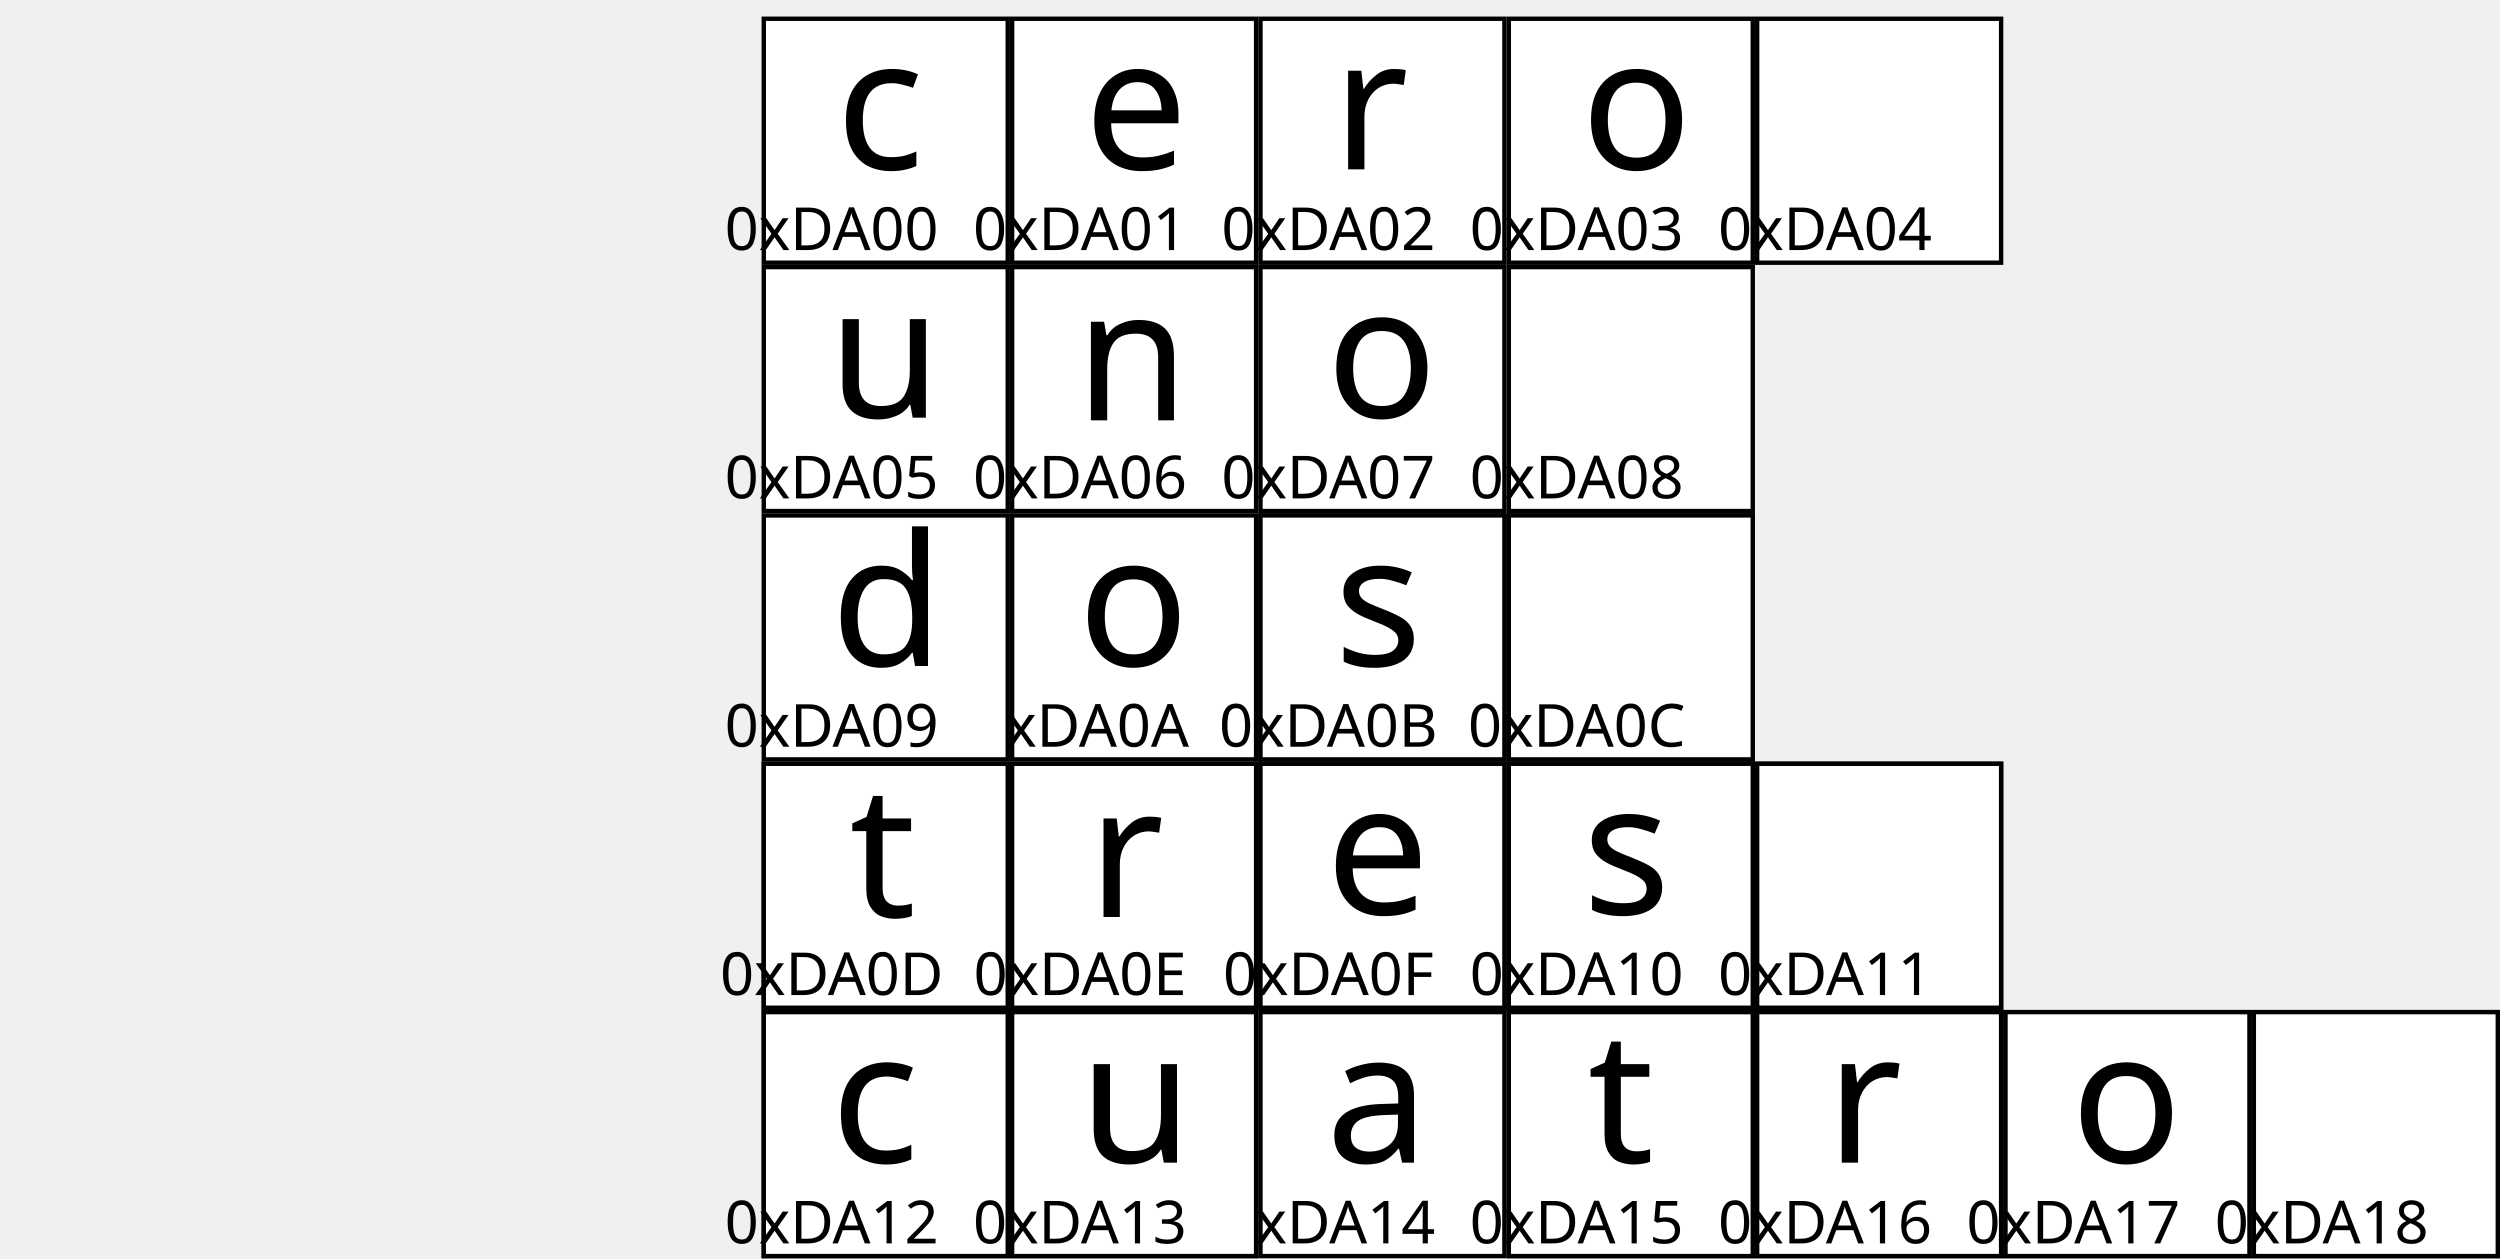
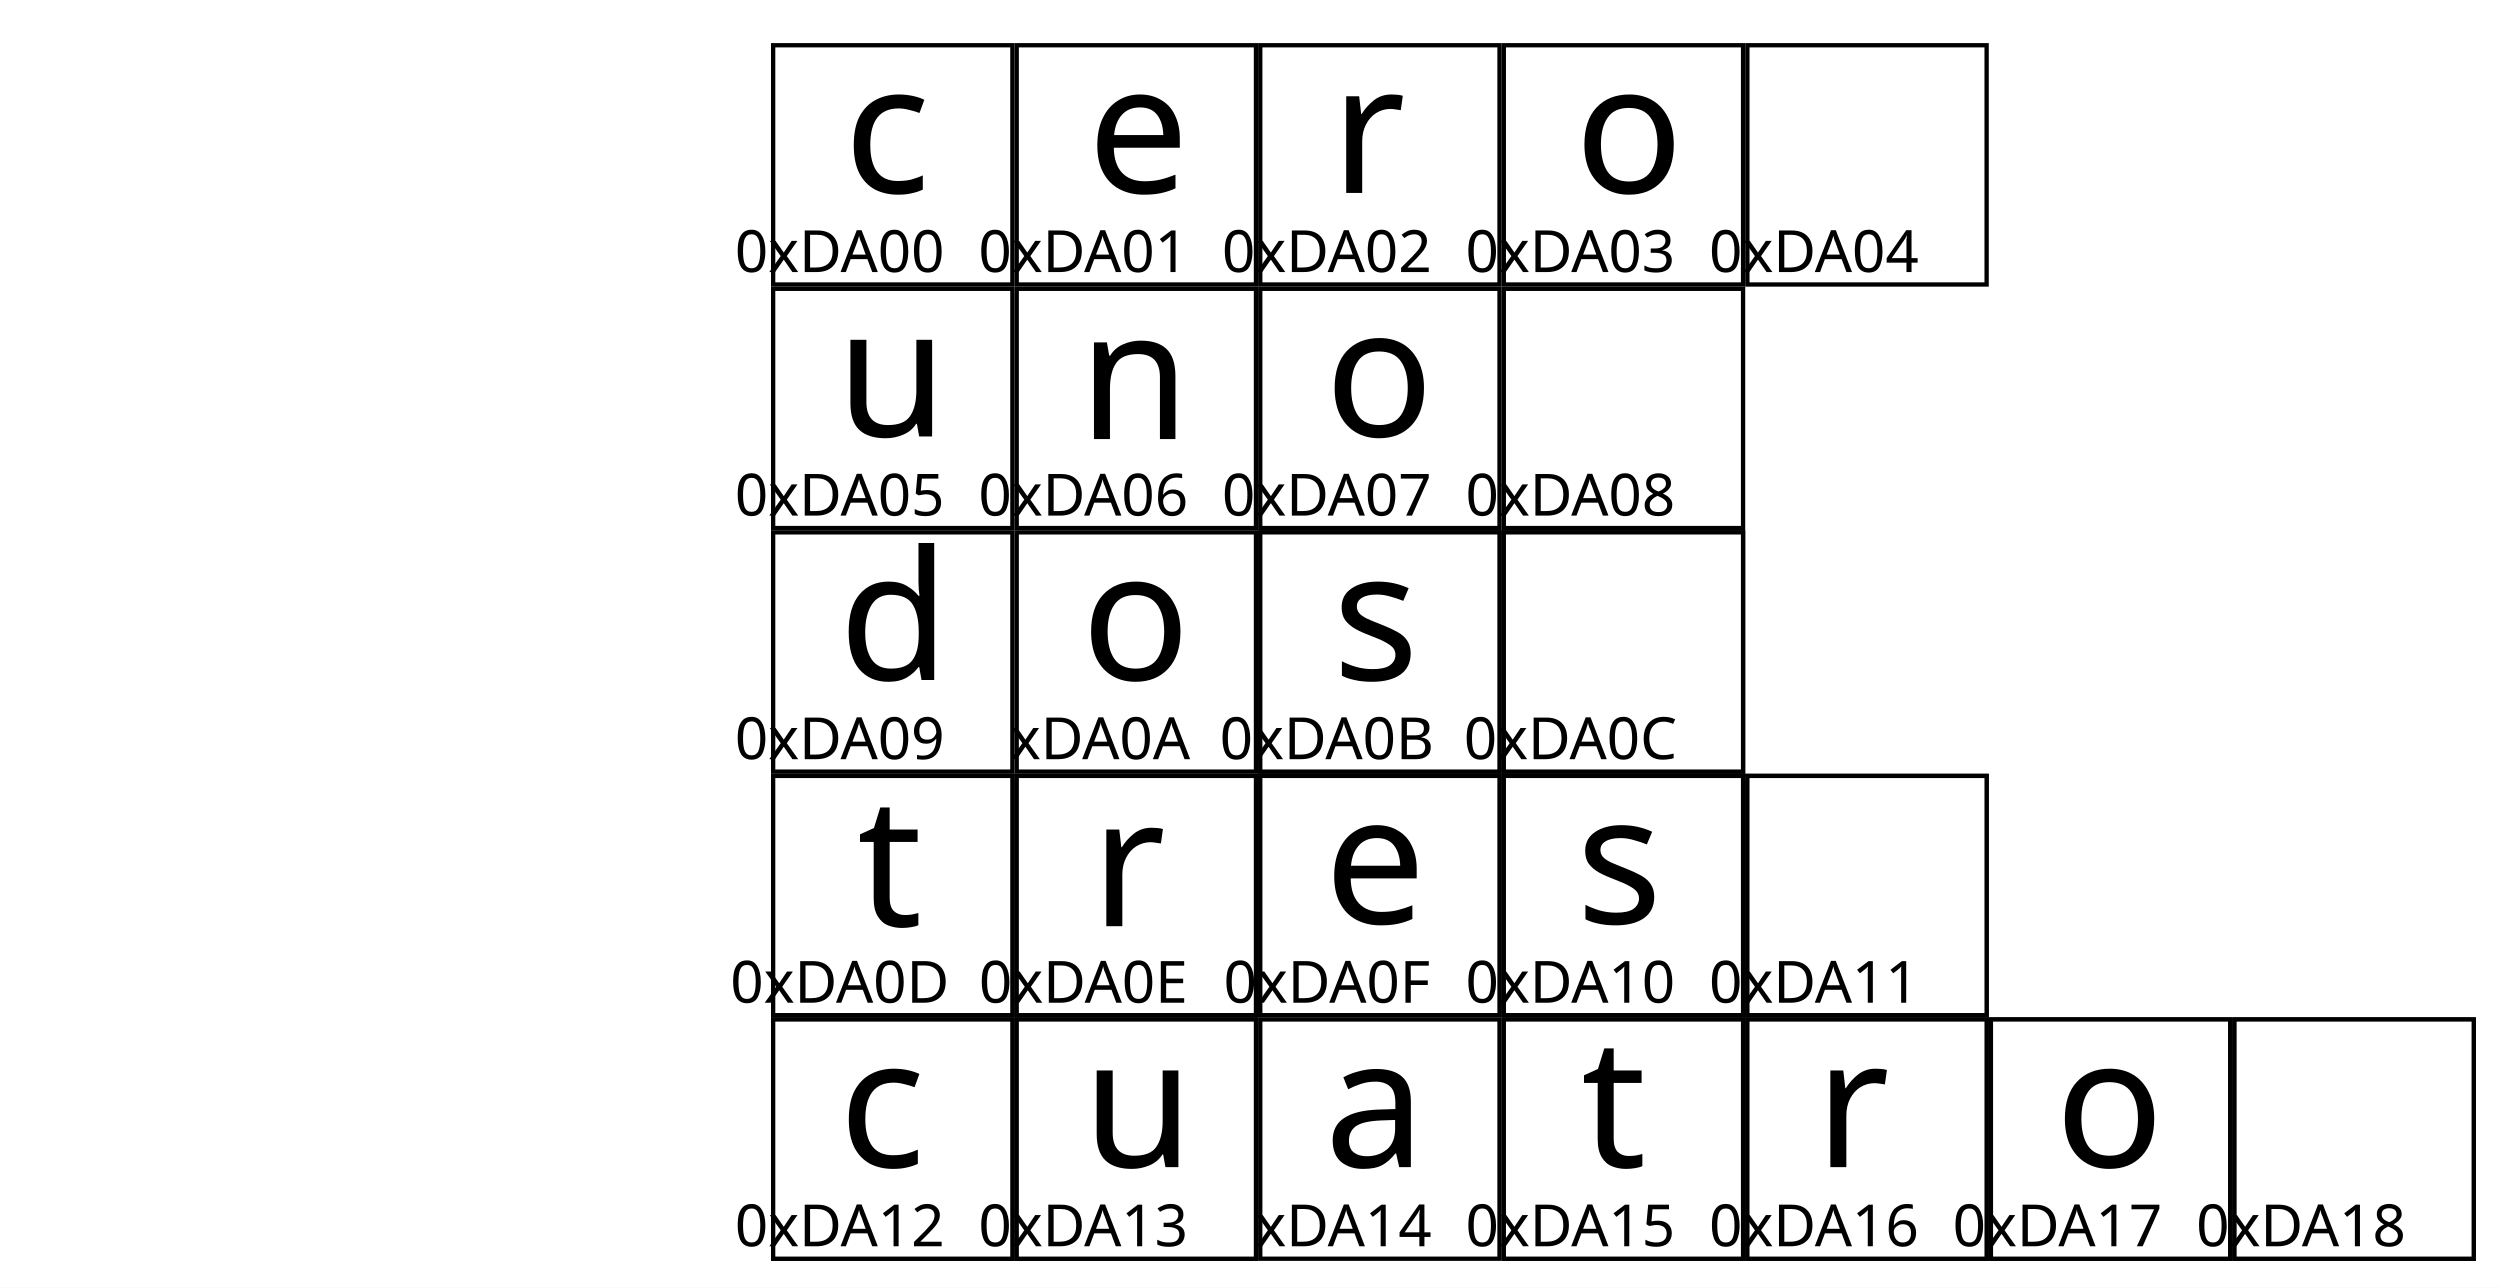
- <svg xmlns="http://www.w3.org/2000/svg" id="svg50" version="1.1" viewBox="0 0 151 76" height="76mm" width="151mm">
+ <svg xmlns="http://www.w3.org/2000/svg" id="svg50" version="1.1" viewBox="0 0 153.969 79.309" height="79.309mm" width="153.969mm">
  <defs id="defs44" />
-   <g transform="translate(-27.07795,-49.03457)" id="layer1">
+   <g transform="translate(-25.59362,-47.38031)" id="layer1">
+     <rect style="fill:#ffffff;stroke:none;stroke-width:0.1;stroke-linecap:square;paint-order:markers stroke fill" id="rect1" width="153.969" height="79.309" x="25.594" y="47.38" ry="0" />
    <g transform="translate(61,16)" id="g218">
      <rect y="64.167" x="27.21" height="14.735" width="14.735" id="rect919" style="fill:#ffffff;stroke:#000000;stroke-width:0.265;stroke-miterlimit:4;stroke-dasharray:none" />
      <rect style="fill:#ffffff;stroke:#000000;stroke-width:0.265;stroke-miterlimit:4;stroke-dasharray:none" id="rect921" width="14.735" height="14.735" x="42.21" y="64.167" />
      <rect y="64.167" x="57.21" height="14.735" width="14.735" id="rect923" style="fill:#ffffff;stroke:#000000;stroke-width:0.265;stroke-miterlimit:4;stroke-dasharray:none" />
      <text xml:space="preserve" style="font-style:normal;font-variant:normal;font-weight:normal;font-stretch:normal;font-size:3.592px;line-height:0%;font-family:sans-serif;-inkscape-font-specification:'sans-serif, Normal';font-variant-ligatures:normal;font-variant-caps:normal;font-variant-numeric:normal;font-variant-east-asian:normal;text-align:center;letter-spacing:0px;word-spacing:0px;writing-mode:lr-tb;text-anchor:middle;fill:#000000;fill-opacity:1;stroke:none;stroke-width:0.161px;stroke-linecap:butt;stroke-linejoin:miter;stroke-opacity:1" x="34.579" y="78.137" id="text1827">
        <tspan id="tspan1825" x="34.579" y="78.137" style="font-style:normal;font-variant:normal;font-weight:normal;font-stretch:normal;font-size:3.592px;line-height:1.25;font-family:sans-serif;-inkscape-font-specification:'sans-serif, Normal';font-variant-ligatures:normal;font-variant-caps:normal;font-variant-numeric:normal;font-variant-east-asian:normal;text-align:center;writing-mode:lr-tb;text-anchor:middle;stroke-width:0.161px">0xDA0A</tspan>
      </text>
      <rect style="fill:#ffffff;stroke:#000000;stroke-width:0.265;stroke-miterlimit:4;stroke-dasharray:none" id="rect1853" width="14.735" height="14.735" x="42.21" y="64.167" />
      <text id="text1873" y="78.137" x="49.579" style="font-style:normal;font-variant:normal;font-weight:normal;font-stretch:normal;font-size:3.592px;line-height:0%;font-family:sans-serif;-inkscape-font-specification:'sans-serif, Normal';font-variant-ligatures:normal;font-variant-caps:normal;font-variant-numeric:normal;font-variant-east-asian:normal;text-align:center;letter-spacing:0px;word-spacing:0px;writing-mode:lr-tb;text-anchor:middle;fill:#000000;fill-opacity:1;stroke:none;stroke-width:0.161px;stroke-linecap:butt;stroke-linejoin:miter;stroke-opacity:1" xml:space="preserve">
        <tspan style="font-style:normal;font-variant:normal;font-weight:normal;font-stretch:normal;font-size:3.592px;line-height:1.25;font-family:sans-serif;-inkscape-font-specification:'sans-serif, Normal';font-variant-ligatures:normal;font-variant-caps:normal;font-variant-numeric:normal;font-variant-east-asian:normal;text-align:center;writing-mode:lr-tb;text-anchor:middle;stroke-width:0.161px" y="78.137" x="49.579" id="tspan1871">0xDA0B</tspan>
      </text>
      <text id="text1877" y="73.262" x="31.182" style="font-style:normal;font-variant:normal;font-weight:normal;font-stretch:normal;font-size:11.093px;line-height:1.25;font-family:sans-serif;-inkscape-font-specification:'sans-serif, Normal';font-variant-ligatures:normal;font-variant-caps:normal;font-variant-numeric:normal;font-feature-settings:normal;text-align:start;letter-spacing:0px;word-spacing:0px;writing-mode:lr-tb;text-anchor:start;fill:#000000;fill-opacity:1;stroke:none;stroke-width:0.265" xml:space="preserve">
        <tspan style="stroke-width:0.265" y="73.262" x="31.182" id="tspan1875">o</tspan>
      </text>
      <rect y="64.167" x="57.21" height="14.735" width="14.735" id="rect1899" style="fill:#ffffff;stroke:#000000;stroke-width:0.265;stroke-miterlimit:4;stroke-dasharray:none" />
      <text xml:space="preserve" style="font-style:normal;font-variant:normal;font-weight:normal;font-stretch:normal;font-size:3.592px;line-height:0%;font-family:sans-serif;-inkscape-font-specification:'sans-serif, Normal';font-variant-ligatures:normal;font-variant-caps:normal;font-variant-numeric:normal;font-variant-east-asian:normal;text-align:center;letter-spacing:0px;word-spacing:0px;writing-mode:lr-tb;text-anchor:middle;fill:#000000;fill-opacity:1;stroke:none;stroke-width:0.161px;stroke-linecap:butt;stroke-linejoin:miter;stroke-opacity:1" x="64.579" y="78.137" id="text1919">
        <tspan id="tspan1917" x="64.579" y="78.137" style="font-style:normal;font-variant:normal;font-weight:normal;font-stretch:normal;font-size:3.592px;line-height:1.25;font-family:sans-serif;-inkscape-font-specification:'sans-serif, Normal';font-variant-ligatures:normal;font-variant-caps:normal;font-variant-numeric:normal;font-variant-east-asian:normal;text-align:center;writing-mode:lr-tb;text-anchor:middle;stroke-width:0.161px">0xDA0C</tspan>
      </text>
      <text xml:space="preserve" style="font-style:normal;font-variant:normal;font-weight:normal;font-stretch:normal;font-size:11.093px;line-height:1.25;font-family:sans-serif;-inkscape-font-specification:'sans-serif, Normal';font-variant-ligatures:normal;font-variant-caps:normal;font-variant-numeric:normal;font-feature-settings:normal;text-align:start;letter-spacing:0px;word-spacing:0px;writing-mode:lr-tb;text-anchor:start;fill:#000000;fill-opacity:1;stroke:none;stroke-width:0.265" x="46.659" y="73.262" id="text1923">
        <tspan id="tspan1921" x="46.659" y="73.262" style="stroke-width:0.265">s</tspan>
      </text>
    </g>
    <text id="text1999" y="58.262" x="91.566" style="font-style:normal;font-variant:normal;font-weight:normal;font-stretch:normal;font-size:11.093px;line-height:1.25;font-family:sans-serif;-inkscape-font-specification:'sans-serif, Normal';font-variant-ligatures:normal;font-variant-caps:normal;font-variant-numeric:normal;font-feature-settings:normal;text-align:start;letter-spacing:0px;word-spacing:0px;writing-mode:lr-tb;text-anchor:start;fill:#000000;fill-opacity:1;stroke:none;stroke-width:0.265" xml:space="preserve">
      <tspan style="stroke-width:0.265" y="58.262" x="91.566" id="tspan1997" />
    </text>
    <g transform="translate(46,1)" id="g438">
      <rect style="fill:#ffffff;stroke:#000000;stroke-width:0.265;stroke-miterlimit:4;stroke-dasharray:none" id="rect70" width="14.735" height="14.735" x="27.21" y="49.167" />
      <rect y="49.167" x="42.21" height="14.735" width="14.735" id="rect901" style="fill:#ffffff;stroke:#000000;stroke-width:0.265;stroke-miterlimit:4;stroke-dasharray:none" />
      <rect style="fill:#ffffff;stroke:#000000;stroke-width:0.265;stroke-miterlimit:4;stroke-dasharray:none" id="rect903" width="14.735" height="14.735" x="57.21" y="49.167" />
      <rect y="49.167" x="72.21" height="14.735" width="14.735" id="rect905" style="fill:#ffffff;stroke:#000000;stroke-width:0.265;stroke-miterlimit:4;stroke-dasharray:none" />
      <rect style="fill:#ffffff;stroke:#000000;stroke-width:0.265;stroke-miterlimit:4;stroke-dasharray:none" id="rect907" width="14.735" height="14.735" x="87.21" y="49.167" />
      <text xml:space="preserve" style="font-style:normal;font-variant:normal;font-weight:normal;font-stretch:normal;font-size:11.093px;line-height:1.25;font-family:sans-serif;-inkscape-font-specification:'sans-serif, Normal';font-variant-ligatures:normal;font-variant-caps:normal;font-variant-numeric:normal;font-feature-settings:normal;text-align:start;letter-spacing:0px;word-spacing:0px;writing-mode:lr-tb;text-anchor:start;fill:#000000;fill-opacity:1;stroke:none;stroke-width:0.265" x="31.566" y="58.262" id="text1001">
        <tspan id="tspan999" x="31.566" y="58.262" style="stroke-width:0.265">c</tspan>
      </text>
      <text id="text4172" y="63.137" x="34.579" style="font-style:normal;font-variant:normal;font-weight:normal;font-stretch:normal;font-size:3.592px;line-height:0%;font-family:sans-serif;-inkscape-font-specification:'sans-serif, Normal';font-variant-ligatures:normal;font-variant-caps:normal;font-variant-numeric:normal;font-variant-east-asian:normal;text-align:center;letter-spacing:0px;word-spacing:0px;writing-mode:lr-tb;text-anchor:middle;fill:#000000;fill-opacity:1;stroke:none;stroke-width:0.161px;stroke-linecap:butt;stroke-linejoin:miter;stroke-opacity:1" xml:space="preserve">
        <tspan style="font-style:normal;font-variant:normal;font-weight:normal;font-stretch:normal;font-size:3.592px;line-height:1.25;font-family:sans-serif;-inkscape-font-specification:'sans-serif, Normal';font-variant-ligatures:normal;font-variant-caps:normal;font-variant-numeric:normal;font-variant-east-asian:normal;text-align:center;writing-mode:lr-tb;text-anchor:middle;stroke-width:0.161px" y="63.137" x="34.579" id="tspan4174">0xDA00</tspan>
      </text>
      <text id="text1861" y="58.262" x="46.566" style="font-style:normal;font-variant:normal;font-weight:normal;font-stretch:normal;font-size:11.093px;line-height:1.25;font-family:sans-serif;-inkscape-font-specification:'sans-serif, Normal';font-variant-ligatures:normal;font-variant-caps:normal;font-variant-numeric:normal;font-feature-settings:normal;text-align:start;letter-spacing:0px;word-spacing:0px;writing-mode:lr-tb;text-anchor:start;fill:#000000;fill-opacity:1;stroke:none;stroke-width:0.265" xml:space="preserve">
        <tspan style="stroke-width:0.265" y="58.262" x="46.566" id="tspan1859">e</tspan>
      </text>
      <text xml:space="preserve" style="font-style:normal;font-variant:normal;font-weight:normal;font-stretch:normal;font-size:3.592px;line-height:0%;font-family:sans-serif;-inkscape-font-specification:'sans-serif, Normal';font-variant-ligatures:normal;font-variant-caps:normal;font-variant-numeric:normal;font-variant-east-asian:normal;text-align:center;letter-spacing:0px;word-spacing:0px;writing-mode:lr-tb;text-anchor:middle;fill:#000000;fill-opacity:1;stroke:none;stroke-width:0.161px;stroke-linecap:butt;stroke-linejoin:miter;stroke-opacity:1" x="49.579" y="63.137" id="text1865">
        <tspan id="tspan1863" x="49.579" y="63.137" style="font-style:normal;font-variant:normal;font-weight:normal;font-stretch:normal;font-size:3.592px;line-height:1.25;font-family:sans-serif;-inkscape-font-specification:'sans-serif, Normal';font-variant-ligatures:normal;font-variant-caps:normal;font-variant-numeric:normal;font-variant-east-asian:normal;text-align:center;writing-mode:lr-tb;text-anchor:middle;stroke-width:0.161px">0xDA01</tspan>
      </text>
      <text xml:space="preserve" style="font-style:normal;font-variant:normal;font-weight:normal;font-stretch:normal;font-size:11.093px;line-height:1.25;font-family:sans-serif;-inkscape-font-specification:'sans-serif, Normal';font-variant-ligatures:normal;font-variant-caps:normal;font-variant-numeric:normal;font-feature-settings:normal;text-align:start;letter-spacing:0px;word-spacing:0px;writing-mode:lr-tb;text-anchor:start;fill:#000000;fill-opacity:1;stroke:none;stroke-width:0.265" x="61.566" y="58.262" id="text1907">
        <tspan id="tspan1905" x="61.566" y="58.262" style="stroke-width:0.265">r</tspan>
      </text>
      <text id="text1911" y="63.137" x="64.579" style="font-style:normal;font-variant:normal;font-weight:normal;font-stretch:normal;font-size:3.592px;line-height:0%;font-family:sans-serif;-inkscape-font-specification:'sans-serif, Normal';font-variant-ligatures:normal;font-variant-caps:normal;font-variant-numeric:normal;font-variant-east-asian:normal;text-align:center;letter-spacing:0px;word-spacing:0px;writing-mode:lr-tb;text-anchor:middle;fill:#000000;fill-opacity:1;stroke:none;stroke-width:0.161px;stroke-linecap:butt;stroke-linejoin:miter;stroke-opacity:1" xml:space="preserve">
        <tspan style="font-style:normal;font-variant:normal;font-weight:normal;font-stretch:normal;font-size:3.592px;line-height:1.25;font-family:sans-serif;-inkscape-font-specification:'sans-serif, Normal';font-variant-ligatures:normal;font-variant-caps:normal;font-variant-numeric:normal;font-variant-east-asian:normal;text-align:center;writing-mode:lr-tb;text-anchor:middle;stroke-width:0.161px" y="63.137" x="64.579" id="tspan1909">0xDA02</tspan>
      </text>
      <text id="text1953" y="58.262" x="76.566" style="font-style:normal;font-variant:normal;font-weight:normal;font-stretch:normal;font-size:11.093px;line-height:1.25;font-family:sans-serif;-inkscape-font-specification:'sans-serif, Normal';font-variant-ligatures:normal;font-variant-caps:normal;font-variant-numeric:normal;font-feature-settings:normal;text-align:start;letter-spacing:0px;word-spacing:0px;writing-mode:lr-tb;text-anchor:start;fill:#000000;fill-opacity:1;stroke:none;stroke-width:0.265" xml:space="preserve">
        <tspan style="stroke-width:0.265" y="58.262" x="76.566" id="tspan1951">o</tspan>
      </text>
      <text xml:space="preserve" style="font-style:normal;font-variant:normal;font-weight:normal;font-stretch:normal;font-size:3.592px;line-height:0%;font-family:sans-serif;-inkscape-font-specification:'sans-serif, Normal';font-variant-ligatures:normal;font-variant-caps:normal;font-variant-numeric:normal;font-variant-east-asian:normal;text-align:center;letter-spacing:0px;word-spacing:0px;writing-mode:lr-tb;text-anchor:middle;fill:#000000;fill-opacity:1;stroke:none;stroke-width:0.161px;stroke-linecap:butt;stroke-linejoin:miter;stroke-opacity:1" x="79.579" y="63.137" id="text1957">
        <tspan id="tspan1955" x="79.579" y="63.137" style="font-style:normal;font-variant:normal;font-weight:normal;font-stretch:normal;font-size:3.592px;line-height:1.25;font-family:sans-serif;-inkscape-font-specification:'sans-serif, Normal';font-variant-ligatures:normal;font-variant-caps:normal;font-variant-numeric:normal;font-variant-east-asian:normal;text-align:center;writing-mode:lr-tb;text-anchor:middle;stroke-width:0.161px">0xDA03</tspan>
      </text>
      <text id="text2003" y="63.137" x="94.579" style="font-style:normal;font-variant:normal;font-weight:normal;font-stretch:normal;font-size:3.592px;line-height:0%;font-family:sans-serif;-inkscape-font-specification:'sans-serif, Normal';font-variant-ligatures:normal;font-variant-caps:normal;font-variant-numeric:normal;font-variant-east-asian:normal;text-align:center;letter-spacing:0px;word-spacing:0px;writing-mode:lr-tb;text-anchor:middle;fill:#000000;fill-opacity:1;stroke:none;stroke-width:0.161px;stroke-linecap:butt;stroke-linejoin:miter;stroke-opacity:1" xml:space="preserve">
        <tspan style="font-style:normal;font-variant:normal;font-weight:normal;font-stretch:normal;font-size:3.592px;line-height:1.25;font-family:sans-serif;-inkscape-font-specification:'sans-serif, Normal';font-variant-ligatures:normal;font-variant-caps:normal;font-variant-numeric:normal;font-variant-east-asian:normal;text-align:center;writing-mode:lr-tb;text-anchor:middle;stroke-width:0.161px" y="63.137" x="94.579" id="tspan2001">0xDA04</tspan>
      </text>
    </g>
    <g id="g2931" transform="translate(76,31)">
      <rect style="fill:#ffffff;stroke:#000000;stroke-width:0.265;stroke-miterlimit:4;stroke-dasharray:none" id="rect939" width="14.735" height="14.735" x="27.21" y="79.167" />
      <rect y="79.167" x="42.21" height="14.735" width="14.735" id="rect1855" style="fill:#ffffff;stroke:#000000;stroke-width:0.265;stroke-miterlimit:4;stroke-dasharray:none" />
      <rect style="fill:#ffffff;stroke:#000000;stroke-width:0.265;stroke-miterlimit:4;stroke-dasharray:none" id="rect1901" width="14.735" height="14.735" x="57.21" y="79.167" />
      <rect y="79.167" x="72.21" height="14.735" width="14.735" id="rect1947" style="fill:#ffffff;stroke:#000000;stroke-width:0.265;stroke-miterlimit:4;stroke-dasharray:none" />
      <rect y="79.167" x="42.21" height="14.735" width="14.735" id="rect941" style="fill:#ffffff;stroke:#000000;stroke-width:0.265;stroke-miterlimit:4;stroke-dasharray:none" />
      <rect style="fill:#ffffff;stroke:#000000;stroke-width:0.265;stroke-miterlimit:4;stroke-dasharray:none" id="rect943" width="14.735" height="14.735" x="57.21" y="79.167" />
      <rect y="79.167" x="72.21" height="14.735" width="14.735" id="rect945" style="fill:#ffffff;stroke:#000000;stroke-width:0.265;stroke-miterlimit:4;stroke-dasharray:none" />
      <rect style="fill:#ffffff;stroke:#000000;stroke-width:0.265;stroke-miterlimit:4;stroke-dasharray:none" id="rect947" width="14.735" height="14.735" x="87.21" y="79.167" />
      <text id="text1835" y="93.137" x="34.579" style="font-style:normal;font-variant:normal;font-weight:normal;font-stretch:normal;font-size:3.592px;line-height:0%;font-family:sans-serif;-inkscape-font-specification:'sans-serif, Normal';font-variant-ligatures:normal;font-variant-caps:normal;font-variant-numeric:normal;font-variant-east-asian:normal;text-align:center;letter-spacing:0px;word-spacing:0px;writing-mode:lr-tb;text-anchor:middle;fill:#000000;fill-opacity:1;stroke:none;stroke-width:0.161px;stroke-linecap:butt;stroke-linejoin:miter;stroke-opacity:1" xml:space="preserve">
        <tspan style="font-style:normal;font-variant:normal;font-weight:normal;font-stretch:normal;font-size:3.592px;line-height:1.25;font-family:sans-serif;-inkscape-font-specification:'sans-serif, Normal';font-variant-ligatures:normal;font-variant-caps:normal;font-variant-numeric:normal;font-variant-east-asian:normal;text-align:center;writing-mode:lr-tb;text-anchor:middle;stroke-width:0.161px" y="93.137" x="34.579" id="tspan1833">0xDA14</tspan>
      </text>
      <text xml:space="preserve" style="font-style:normal;font-variant:normal;font-weight:normal;font-stretch:normal;font-size:3.592px;line-height:0%;font-family:sans-serif;-inkscape-font-specification:'sans-serif, Normal';font-variant-ligatures:normal;font-variant-caps:normal;font-variant-numeric:normal;font-variant-east-asian:normal;text-align:center;letter-spacing:0px;word-spacing:0px;writing-mode:lr-tb;text-anchor:middle;fill:#000000;fill-opacity:1;stroke:none;stroke-width:0.161px;stroke-linecap:butt;stroke-linejoin:miter;stroke-opacity:1" x="49.579" y="93.137" id="text1881">
        <tspan id="tspan1879" x="49.579" y="93.137" style="font-style:normal;font-variant:normal;font-weight:normal;font-stretch:normal;font-size:3.592px;line-height:1.25;font-family:sans-serif;-inkscape-font-specification:'sans-serif, Normal';font-variant-ligatures:normal;font-variant-caps:normal;font-variant-numeric:normal;font-variant-east-asian:normal;text-align:center;writing-mode:lr-tb;text-anchor:middle;stroke-width:0.161px">0xDA15</tspan>
      </text>
      <text id="text1927" y="93.137" x="64.579" style="font-style:normal;font-variant:normal;font-weight:normal;font-stretch:normal;font-size:3.592px;line-height:0%;font-family:sans-serif;-inkscape-font-specification:'sans-serif, Normal';font-variant-ligatures:normal;font-variant-caps:normal;font-variant-numeric:normal;font-variant-east-asian:normal;text-align:center;letter-spacing:0px;word-spacing:0px;writing-mode:lr-tb;text-anchor:middle;fill:#000000;fill-opacity:1;stroke:none;stroke-width:0.161px;stroke-linecap:butt;stroke-linejoin:miter;stroke-opacity:1" xml:space="preserve">
        <tspan style="font-style:normal;font-variant:normal;font-weight:normal;font-stretch:normal;font-size:3.592px;line-height:1.25;font-family:sans-serif;-inkscape-font-specification:'sans-serif, Normal';font-variant-ligatures:normal;font-variant-caps:normal;font-variant-numeric:normal;font-variant-east-asian:normal;text-align:center;writing-mode:lr-tb;text-anchor:middle;stroke-width:0.161px" y="93.137" x="64.579" id="tspan1925">0xDA16</tspan>
      </text>
      <text xml:space="preserve" style="font-style:normal;font-variant:normal;font-weight:normal;font-stretch:normal;font-size:3.592px;line-height:0%;font-family:sans-serif;-inkscape-font-specification:'sans-serif, Normal';font-variant-ligatures:normal;font-variant-caps:normal;font-variant-numeric:normal;font-variant-east-asian:normal;text-align:center;letter-spacing:0px;word-spacing:0px;writing-mode:lr-tb;text-anchor:middle;fill:#000000;fill-opacity:1;stroke:none;stroke-width:0.161px;stroke-linecap:butt;stroke-linejoin:miter;stroke-opacity:1" x="79.579" y="93.137" id="text1973">
        <tspan id="tspan1971" x="79.579" y="93.137" style="font-style:normal;font-variant:normal;font-weight:normal;font-stretch:normal;font-size:3.592px;line-height:1.25;font-family:sans-serif;-inkscape-font-specification:'sans-serif, Normal';font-variant-ligatures:normal;font-variant-caps:normal;font-variant-numeric:normal;font-variant-east-asian:normal;text-align:center;writing-mode:lr-tb;text-anchor:middle;stroke-width:0.161px">0xDA17</tspan>
      </text>
      <rect style="fill:#ffffff;stroke:#000000;stroke-width:0.265;stroke-miterlimit:4;stroke-dasharray:none" id="rect1993" width="14.735" height="14.735" x="87.21" y="79.167" />
      <text id="text2019" y="93.137" x="94.579" style="font-style:normal;font-variant:normal;font-weight:normal;font-stretch:normal;font-size:3.592px;line-height:0%;font-family:sans-serif;-inkscape-font-specification:'sans-serif, Normal';font-variant-ligatures:normal;font-variant-caps:normal;font-variant-numeric:normal;font-variant-east-asian:normal;text-align:center;letter-spacing:0px;word-spacing:0px;writing-mode:lr-tb;text-anchor:middle;fill:#000000;fill-opacity:1;stroke:none;stroke-width:0.161px;stroke-linecap:butt;stroke-linejoin:miter;stroke-opacity:1" xml:space="preserve">
        <tspan style="font-style:normal;font-variant:normal;font-weight:normal;font-stretch:normal;font-size:3.592px;line-height:1.25;font-family:sans-serif;-inkscape-font-specification:'sans-serif, Normal';font-variant-ligatures:normal;font-variant-caps:normal;font-variant-numeric:normal;font-variant-east-asian:normal;text-align:center;writing-mode:lr-tb;text-anchor:middle;stroke-width:0.161px" y="93.137" x="94.579" id="tspan2017">0xDA18</tspan>
      </text>
      <text xml:space="preserve" style="font-style:normal;font-variant:normal;font-weight:normal;font-stretch:normal;font-size:11.093px;line-height:1.25;font-family:sans-serif;-inkscape-font-specification:'sans-serif, Normal';font-variant-ligatures:normal;font-variant-caps:normal;font-variant-numeric:normal;font-feature-settings:normal;text-align:start;letter-spacing:0px;word-spacing:0px;writing-mode:lr-tb;text-anchor:start;fill:#000000;fill-opacity:1;stroke:none;stroke-width:0.265" x="31.155" y="88.262" id="text1939">
        <tspan id="tspan1937" x="31.155" y="88.262" style="stroke-width:0.265">a</tspan>
      </text>
      <text id="text1985" y="88.262" x="46.975" style="font-style:normal;font-variant:normal;font-weight:normal;font-stretch:normal;font-size:11.093px;line-height:1.25;font-family:sans-serif;-inkscape-font-specification:'sans-serif, Normal';font-variant-ligatures:normal;font-variant-caps:normal;font-variant-numeric:normal;font-feature-settings:normal;text-align:start;letter-spacing:0px;word-spacing:0px;writing-mode:lr-tb;text-anchor:start;fill:#000000;fill-opacity:1;stroke:none;stroke-width:0.265" xml:space="preserve">
        <tspan style="stroke-width:0.265" y="88.262" x="46.975" id="tspan1983">t</tspan>
      </text>
      <text xml:space="preserve" style="font-style:normal;font-variant:normal;font-weight:normal;font-stretch:normal;font-size:11.093px;line-height:1.25;font-family:sans-serif;-inkscape-font-specification:'sans-serif, Normal';font-variant-ligatures:normal;font-variant-caps:normal;font-variant-numeric:normal;font-feature-settings:normal;text-align:start;letter-spacing:0px;word-spacing:0px;writing-mode:lr-tb;text-anchor:start;fill:#000000;fill-opacity:1;stroke:none;stroke-width:0.265" x="61.382" y="88.262" id="text2031">
        <tspan id="tspan2029" x="61.382" y="88.262" style="stroke-width:0.265">r</tspan>
      </text>
      <text id="text2077" y="88.262" x="76.155" style="font-style:normal;font-variant:normal;font-weight:normal;font-stretch:normal;font-size:11.093px;line-height:1.25;font-family:sans-serif;-inkscape-font-specification:'sans-serif, Normal';font-variant-ligatures:normal;font-variant-caps:normal;font-variant-numeric:normal;font-feature-settings:normal;text-align:start;letter-spacing:0px;word-spacing:0px;writing-mode:lr-tb;text-anchor:start;fill:#000000;fill-opacity:1;stroke:none;stroke-width:0.265" xml:space="preserve">
        <tspan style="stroke-width:0.265" y="88.262" x="76.155" id="tspan2075">o</tspan>
      </text>
    </g>
    <g transform="translate(1,31)" id="g176">
      <rect y="64.167" x="87.21" height="14.735" width="14.735" id="rect1991" style="fill:#ffffff;stroke:#000000;stroke-width:0.265;stroke-miterlimit:4;stroke-dasharray:none" />
      <rect style="fill:#ffffff;stroke:#000000;stroke-width:0.265;stroke-miterlimit:4;stroke-dasharray:none" id="rect2037" width="14.735" height="14.735" x="102.21" y="64.167" />
      <rect y="64.167" x="117.21" height="14.735" width="14.735" id="rect2083" style="fill:#ffffff;stroke:#000000;stroke-width:0.265;stroke-miterlimit:4;stroke-dasharray:none" />
      <rect style="fill:#ffffff;stroke:#000000;stroke-width:0.265;stroke-miterlimit:4;stroke-dasharray:none" id="rect1945" width="14.735" height="14.735" x="72.21" y="64.167" />
      <rect style="fill:#ffffff;stroke:#000000;stroke-width:0.265;stroke-miterlimit:4;stroke-dasharray:none" id="rect925" width="14.735" height="14.735" x="72.21" y="64.167" />
      <rect y="64.167" x="87.21" height="14.735" width="14.735" id="rect927" style="fill:#ffffff;stroke:#000000;stroke-width:0.265;stroke-miterlimit:4;stroke-dasharray:none" />
      <rect style="fill:#ffffff;stroke:#000000;stroke-width:0.265;stroke-miterlimit:4;stroke-dasharray:none" id="rect929" width="14.735" height="14.735" x="102.21" y="64.167" />
      <rect y="64.167" x="117.21" height="14.735" width="14.735" id="rect931" style="fill:#ffffff;stroke:#000000;stroke-width:0.265;stroke-miterlimit:4;stroke-dasharray:none" />
      <rect style="fill:#ffffff;stroke:#000000;stroke-width:0.265;stroke-miterlimit:4;stroke-dasharray:none" id="rect933" width="14.735" height="14.735" x="132.21" y="64.167" />
      <text id="text1839" y="73.419" x="77.387" style="font-style:normal;font-variant:normal;font-weight:normal;font-stretch:normal;font-size:11.093px;line-height:1.25;font-family:sans-serif;-inkscape-font-specification:'sans-serif, Normal';font-variant-ligatures:normal;font-variant-caps:normal;font-variant-numeric:normal;font-feature-settings:normal;text-align:start;letter-spacing:0px;word-spacing:0px;writing-mode:lr-tb;text-anchor:start;fill:#000000;fill-opacity:1;stroke:none;stroke-width:0.265" xml:space="preserve">
        <tspan style="stroke-width:0.265" y="73.419" x="77.387" id="tspan1837">t</tspan>
      </text>
      <text xml:space="preserve" style="font-style:normal;font-variant:normal;font-weight:normal;font-stretch:normal;font-size:11.093px;line-height:1.25;font-family:sans-serif;-inkscape-font-specification:'sans-serif, Normal';font-variant-ligatures:normal;font-variant-caps:normal;font-variant-numeric:normal;font-feature-settings:normal;text-align:start;letter-spacing:0px;word-spacing:0px;writing-mode:lr-tb;text-anchor:start;fill:#000000;fill-opacity:1;stroke:none;stroke-width:0.265" x="91.794" y="73.419" id="text1885">
        <tspan id="tspan1883" x="91.794" y="73.419" style="stroke-width:0.265">r</tspan>
      </text>
      <text id="text1931" y="73.262" x="106.155" style="font-style:normal;font-variant:normal;font-weight:normal;font-stretch:normal;font-size:11.093px;line-height:1.25;font-family:sans-serif;-inkscape-font-specification:'sans-serif, Normal';font-variant-ligatures:normal;font-variant-caps:normal;font-variant-numeric:normal;font-feature-settings:normal;text-align:start;letter-spacing:0px;word-spacing:0px;writing-mode:lr-tb;text-anchor:start;fill:#000000;fill-opacity:1;stroke:none;stroke-width:0.265" xml:space="preserve">
        <tspan style="stroke-width:0.265" y="73.262" x="106.155" id="tspan1929">e</tspan>
      </text>
      <text id="text1965" y="78.137" x="79.579" style="font-style:normal;font-variant:normal;font-weight:normal;font-stretch:normal;font-size:3.592px;line-height:0%;font-family:sans-serif;-inkscape-font-specification:'sans-serif, Normal';font-variant-ligatures:normal;font-variant-caps:normal;font-variant-numeric:normal;font-variant-east-asian:normal;text-align:center;letter-spacing:0px;word-spacing:0px;writing-mode:lr-tb;text-anchor:middle;fill:#000000;fill-opacity:1;stroke:none;stroke-width:0.161px;stroke-linecap:butt;stroke-linejoin:miter;stroke-opacity:1" xml:space="preserve">
        <tspan style="font-style:normal;font-variant:normal;font-weight:normal;font-stretch:normal;font-size:3.592px;line-height:1.25;font-family:sans-serif;-inkscape-font-specification:'sans-serif, Normal';font-variant-ligatures:normal;font-variant-caps:normal;font-variant-numeric:normal;font-variant-east-asian:normal;text-align:center;writing-mode:lr-tb;text-anchor:middle;stroke-width:0.161px" y="78.137" x="79.579" id="tspan1963">0xDA0D</tspan>
      </text>
      <text xml:space="preserve" style="font-style:normal;font-variant:normal;font-weight:normal;font-stretch:normal;font-size:11.093px;line-height:1.25;font-family:sans-serif;-inkscape-font-specification:'sans-serif, Normal';font-variant-ligatures:normal;font-variant-caps:normal;font-variant-numeric:normal;font-feature-settings:normal;text-align:start;letter-spacing:0px;word-spacing:0px;writing-mode:lr-tb;text-anchor:start;fill:#000000;fill-opacity:1;stroke:none;stroke-width:0.265" x="121.659" y="73.262" id="text1977">
        <tspan id="tspan1975" x="121.659" y="73.262" style="stroke-width:0.265">s</tspan>
      </text>
      <text xml:space="preserve" style="font-style:normal;font-variant:normal;font-weight:normal;font-stretch:normal;font-size:3.592px;line-height:0%;font-family:sans-serif;-inkscape-font-specification:'sans-serif, Normal';font-variant-ligatures:normal;font-variant-caps:normal;font-variant-numeric:normal;font-variant-east-asian:normal;text-align:center;letter-spacing:0px;word-spacing:0px;writing-mode:lr-tb;text-anchor:middle;fill:#000000;fill-opacity:1;stroke:none;stroke-width:0.161px;stroke-linecap:butt;stroke-linejoin:miter;stroke-opacity:1" x="94.579" y="78.137" id="text2011">
        <tspan id="tspan2009" x="94.579" y="78.137" style="font-style:normal;font-variant:normal;font-weight:normal;font-stretch:normal;font-size:3.592px;line-height:1.25;font-family:sans-serif;-inkscape-font-specification:'sans-serif, Normal';font-variant-ligatures:normal;font-variant-caps:normal;font-variant-numeric:normal;font-variant-east-asian:normal;text-align:center;writing-mode:lr-tb;text-anchor:middle;stroke-width:0.161px">0xDA0E</tspan>
      </text>
      <text id="text2057" y="78.137" x="109.579" style="font-style:normal;font-variant:normal;font-weight:normal;font-stretch:normal;font-size:3.592px;line-height:0%;font-family:sans-serif;-inkscape-font-specification:'sans-serif, Normal';font-variant-ligatures:normal;font-variant-caps:normal;font-variant-numeric:normal;font-variant-east-asian:normal;text-align:center;letter-spacing:0px;word-spacing:0px;writing-mode:lr-tb;text-anchor:middle;fill:#000000;fill-opacity:1;stroke:none;stroke-width:0.161px;stroke-linecap:butt;stroke-linejoin:miter;stroke-opacity:1" xml:space="preserve">
        <tspan style="font-style:normal;font-variant:normal;font-weight:normal;font-stretch:normal;font-size:3.592px;line-height:1.25;font-family:sans-serif;-inkscape-font-specification:'sans-serif, Normal';font-variant-ligatures:normal;font-variant-caps:normal;font-variant-numeric:normal;font-variant-east-asian:normal;text-align:center;writing-mode:lr-tb;text-anchor:middle;stroke-width:0.161px" y="78.137" x="109.579" id="tspan2055">0xDA0F</tspan>
      </text>
      <text xml:space="preserve" style="font-style:normal;font-variant:normal;font-weight:normal;font-stretch:normal;font-size:3.592px;line-height:0%;font-family:sans-serif;-inkscape-font-specification:'sans-serif, Normal';font-variant-ligatures:normal;font-variant-caps:normal;font-variant-numeric:normal;font-variant-east-asian:normal;text-align:center;letter-spacing:0px;word-spacing:0px;writing-mode:lr-tb;text-anchor:middle;fill:#000000;fill-opacity:1;stroke:none;stroke-width:0.161px;stroke-linecap:butt;stroke-linejoin:miter;stroke-opacity:1" x="124.579" y="78.137" id="text2103">
        <tspan id="tspan2101" x="124.579" y="78.137" style="font-style:normal;font-variant:normal;font-weight:normal;font-stretch:normal;font-size:3.592px;line-height:1.25;font-family:sans-serif;-inkscape-font-specification:'sans-serif, Normal';font-variant-ligatures:normal;font-variant-caps:normal;font-variant-numeric:normal;font-variant-east-asian:normal;text-align:center;writing-mode:lr-tb;text-anchor:middle;stroke-width:0.161px">0xDA10</tspan>
      </text>
      <rect style="fill:#ffffff;stroke:#000000;stroke-width:0.265;stroke-miterlimit:4;stroke-dasharray:none" id="rect2129" width="14.735" height="14.735" x="132.21" y="64.167" />
      <text id="text2149" y="78.137" x="139.579" style="font-style:normal;font-variant:normal;font-weight:normal;font-stretch:normal;font-size:3.592px;line-height:0%;font-family:sans-serif;-inkscape-font-specification:'sans-serif, Normal';font-variant-ligatures:normal;font-variant-caps:normal;font-variant-numeric:normal;font-variant-east-asian:normal;text-align:center;letter-spacing:0px;word-spacing:0px;writing-mode:lr-tb;text-anchor:middle;fill:#000000;fill-opacity:1;stroke:none;stroke-width:0.161px;stroke-linecap:butt;stroke-linejoin:miter;stroke-opacity:1" xml:space="preserve">
        <tspan style="font-style:normal;font-variant:normal;font-weight:normal;font-stretch:normal;font-size:3.592px;line-height:1.25;font-family:sans-serif;-inkscape-font-specification:'sans-serif, Normal';font-variant-ligatures:normal;font-variant-caps:normal;font-variant-numeric:normal;font-variant-east-asian:normal;text-align:center;writing-mode:lr-tb;text-anchor:middle;stroke-width:0.161px" y="78.137" x="139.579" id="tspan2147">0xDA11</tspan>
      </text>
    </g>
    <g transform="translate(-29,16)" id="g238">
      <rect y="49.167" x="102.21" height="14.735" width="14.735" id="rect909" style="fill:#ffffff;stroke:#000000;stroke-width:0.265;stroke-miterlimit:4;stroke-dasharray:none" />
      <rect style="fill:#ffffff;stroke:#000000;stroke-width:0.265;stroke-miterlimit:4;stroke-dasharray:none" id="rect911" width="14.735" height="14.735" x="117.21" y="49.167" />
      <rect y="49.167" x="132.21" height="14.735" width="14.735" id="rect913" style="fill:#ffffff;stroke:#000000;stroke-width:0.265;stroke-miterlimit:4;stroke-dasharray:none" />
      <rect style="fill:#ffffff;stroke:#000000;stroke-width:0.265;stroke-miterlimit:4;stroke-dasharray:none" id="rect915" width="14.735" height="14.735" x="147.21" y="49.167" />
      <text id="text1823" y="58.262" x="106.095" style="font-style:normal;font-variant:normal;font-weight:normal;font-stretch:normal;font-size:11.093px;line-height:1.25;font-family:sans-serif;-inkscape-font-specification:'sans-serif, Normal';font-variant-ligatures:normal;font-variant-caps:normal;font-variant-numeric:normal;font-feature-settings:normal;text-align:start;letter-spacing:0px;word-spacing:0px;writing-mode:lr-tb;text-anchor:start;fill:#000000;fill-opacity:1;stroke:none;stroke-width:0.265" xml:space="preserve">
        <tspan style="stroke-width:0.265" y="58.262" x="106.095" id="tspan1821">u</tspan>
      </text>
      <text xml:space="preserve" style="font-style:normal;font-variant:normal;font-weight:normal;font-stretch:normal;font-size:11.093px;line-height:1.25;font-family:sans-serif;-inkscape-font-specification:'sans-serif, Normal';font-variant-ligatures:normal;font-variant-caps:normal;font-variant-numeric:normal;font-feature-settings:normal;text-align:start;letter-spacing:0px;word-spacing:0px;writing-mode:lr-tb;text-anchor:start;fill:#000000;fill-opacity:1;stroke:none;stroke-width:0.265" x="121.03" y="58.419" id="text1869">
        <tspan id="tspan1867" x="121.03" y="58.419" style="stroke-width:0.265">n</tspan>
      </text>
      <text id="text1915" y="58.262" x="136.182" style="font-style:normal;font-variant:normal;font-weight:normal;font-stretch:normal;font-size:11.093px;line-height:1.25;font-family:sans-serif;-inkscape-font-specification:'sans-serif, Normal';font-variant-ligatures:normal;font-variant-caps:normal;font-variant-numeric:normal;font-feature-settings:normal;text-align:start;letter-spacing:0px;word-spacing:0px;writing-mode:lr-tb;text-anchor:start;fill:#000000;fill-opacity:1;stroke:none;stroke-width:0.265" xml:space="preserve">
        <tspan style="stroke-width:0.265" y="58.262" x="136.182" id="tspan1913">o</tspan>
      </text>
      <text xml:space="preserve" style="font-style:normal;font-variant:normal;font-weight:normal;font-stretch:normal;font-size:3.592px;line-height:0%;font-family:sans-serif;-inkscape-font-specification:'sans-serif, Normal';font-variant-ligatures:normal;font-variant-caps:normal;font-variant-numeric:normal;font-variant-east-asian:normal;text-align:center;letter-spacing:0px;word-spacing:0px;writing-mode:lr-tb;text-anchor:middle;fill:#000000;fill-opacity:1;stroke:none;stroke-width:0.161px;stroke-linecap:butt;stroke-linejoin:miter;stroke-opacity:1" x="109.579" y="63.137" id="text2049">
        <tspan id="tspan2047" x="109.579" y="63.137" style="font-style:normal;font-variant:normal;font-weight:normal;font-stretch:normal;font-size:3.592px;line-height:1.25;font-family:sans-serif;-inkscape-font-specification:'sans-serif, Normal';font-variant-ligatures:normal;font-variant-caps:normal;font-variant-numeric:normal;font-variant-east-asian:normal;text-align:center;writing-mode:lr-tb;text-anchor:middle;stroke-width:0.161px">0xDA05</tspan>
      </text>
      <text id="text2095" y="63.137" x="124.579" style="font-style:normal;font-variant:normal;font-weight:normal;font-stretch:normal;font-size:3.592px;line-height:0%;font-family:sans-serif;-inkscape-font-specification:'sans-serif, Normal';font-variant-ligatures:normal;font-variant-caps:normal;font-variant-numeric:normal;font-variant-east-asian:normal;text-align:center;letter-spacing:0px;word-spacing:0px;writing-mode:lr-tb;text-anchor:middle;fill:#000000;fill-opacity:1;stroke:none;stroke-width:0.161px;stroke-linecap:butt;stroke-linejoin:miter;stroke-opacity:1" xml:space="preserve">
        <tspan style="font-style:normal;font-variant:normal;font-weight:normal;font-stretch:normal;font-size:3.592px;line-height:1.25;font-family:sans-serif;-inkscape-font-specification:'sans-serif, Normal';font-variant-ligatures:normal;font-variant-caps:normal;font-variant-numeric:normal;font-variant-east-asian:normal;text-align:center;writing-mode:lr-tb;text-anchor:middle;stroke-width:0.161px" y="63.137" x="124.579" id="tspan2093">0xDA06</tspan>
      </text>
      <text xml:space="preserve" style="font-style:normal;font-variant:normal;font-weight:normal;font-stretch:normal;font-size:3.592px;line-height:0%;font-family:sans-serif;-inkscape-font-specification:'sans-serif, Normal';font-variant-ligatures:normal;font-variant-caps:normal;font-variant-numeric:normal;font-variant-east-asian:normal;text-align:center;letter-spacing:0px;word-spacing:0px;writing-mode:lr-tb;text-anchor:middle;fill:#000000;fill-opacity:1;stroke:none;stroke-width:0.161px;stroke-linecap:butt;stroke-linejoin:miter;stroke-opacity:1" x="139.579" y="63.137" id="text2141">
        <tspan id="tspan2139" x="139.579" y="63.137" style="font-style:normal;font-variant:normal;font-weight:normal;font-stretch:normal;font-size:3.592px;line-height:1.25;font-family:sans-serif;-inkscape-font-specification:'sans-serif, Normal';font-variant-ligatures:normal;font-variant-caps:normal;font-variant-numeric:normal;font-variant-east-asian:normal;text-align:center;writing-mode:lr-tb;text-anchor:middle;stroke-width:0.161px">0xDA07</tspan>
      </text>
      <text id="text2187" y="63.137" x="154.579" style="font-style:normal;font-variant:normal;font-weight:normal;font-stretch:normal;font-size:3.592px;line-height:0%;font-family:sans-serif;-inkscape-font-specification:'sans-serif, Normal';font-variant-ligatures:normal;font-variant-caps:normal;font-variant-numeric:normal;font-variant-east-asian:normal;text-align:center;letter-spacing:0px;word-spacing:0px;writing-mode:lr-tb;text-anchor:middle;fill:#000000;fill-opacity:1;stroke:none;stroke-width:0.161px;stroke-linecap:butt;stroke-linejoin:miter;stroke-opacity:1" xml:space="preserve">
        <tspan style="font-style:normal;font-variant:normal;font-weight:normal;font-stretch:normal;font-size:3.592px;line-height:1.25;font-family:sans-serif;-inkscape-font-specification:'sans-serif, Normal';font-variant-ligatures:normal;font-variant-caps:normal;font-variant-numeric:normal;font-variant-east-asian:normal;text-align:center;writing-mode:lr-tb;text-anchor:middle;stroke-width:0.161px" y="63.137" x="154.579" id="tspan2185">0xDA08</tspan>
      </text>
    </g>
    <g transform="translate(-89,31)" id="g201">
      <rect y="49.167" x="162.21" height="14.735" width="14.735" id="rect917" style="fill:#ffffff;stroke:#000000;stroke-width:0.265;stroke-miterlimit:4;stroke-dasharray:none" />
      <text xml:space="preserve" style="font-style:normal;font-variant:normal;font-weight:normal;font-stretch:normal;font-size:11.093px;line-height:1.25;font-family:sans-serif;-inkscape-font-specification:'sans-serif, Normal';font-variant-ligatures:normal;font-variant-caps:normal;font-variant-numeric:normal;font-feature-settings:normal;text-align:start;letter-spacing:0px;word-spacing:0px;writing-mode:lr-tb;text-anchor:start;fill:#000000;fill-opacity:1;stroke:none;stroke-width:0.265" x="166.255" y="58.262" id="text1831">
        <tspan id="tspan1829" x="166.255" y="58.262" style="stroke-width:0.265">d</tspan>
      </text>
      <text xml:space="preserve" style="font-style:normal;font-variant:normal;font-weight:normal;font-stretch:normal;font-size:3.592px;line-height:0%;font-family:sans-serif;-inkscape-font-specification:'sans-serif, Normal';font-variant-ligatures:normal;font-variant-caps:normal;font-variant-numeric:normal;font-variant-east-asian:normal;text-align:center;letter-spacing:0px;word-spacing:0px;writing-mode:lr-tb;text-anchor:middle;fill:#000000;fill-opacity:1;stroke:none;stroke-width:0.161px;stroke-linecap:butt;stroke-linejoin:miter;stroke-opacity:1" x="169.579" y="63.137" id="text2233">
        <tspan id="tspan2231" x="169.579" y="63.137" style="font-style:normal;font-variant:normal;font-weight:normal;font-stretch:normal;font-size:3.592px;line-height:1.25;font-family:sans-serif;-inkscape-font-specification:'sans-serif, Normal';font-variant-ligatures:normal;font-variant-caps:normal;font-variant-numeric:normal;font-variant-east-asian:normal;text-align:center;writing-mode:lr-tb;text-anchor:middle;stroke-width:0.161px">0xDA09</tspan>
      </text>
    </g>
    <g id="g2946" transform="translate(-74,46)">
      <g id="g2554">
        <rect style="fill:#ffffff;stroke:#000000;stroke-width:0.265;stroke-miterlimit:4;stroke-dasharray:none" id="rect2175" width="14.735" height="14.735" x="147.21" y="64.167" />
        <rect y="64.167" x="162.21" height="14.735" width="14.735" id="rect2221" style="fill:#ffffff;stroke:#000000;stroke-width:0.265;stroke-miterlimit:4;stroke-dasharray:none" />
      </g>
      <rect y="64.167" x="147.21" height="14.735" width="14.735" id="rect935" style="fill:#ffffff;stroke:#000000;stroke-width:0.265;stroke-miterlimit:4;stroke-dasharray:none" />
      <rect style="fill:#ffffff;stroke:#000000;stroke-width:0.265;stroke-miterlimit:4;stroke-dasharray:none" id="rect937" width="14.735" height="14.735" x="162.21" y="64.167" />
      <text xml:space="preserve" style="font-style:normal;font-variant:normal;font-weight:normal;font-stretch:normal;font-size:11.093px;line-height:1.25;font-family:sans-serif;-inkscape-font-specification:'sans-serif, Normal';font-variant-ligatures:normal;font-variant-caps:normal;font-variant-numeric:normal;font-feature-settings:normal;text-align:start;letter-spacing:0px;word-spacing:0px;writing-mode:lr-tb;text-anchor:start;fill:#000000;fill-opacity:1;stroke:none;stroke-width:0.265" x="151.26" y="73.262" id="text1847">
        <tspan id="tspan1845" x="151.26" y="73.262" style="stroke-width:0.265">c</tspan>
      </text>
      <text id="text1893" y="73.262" x="166.26" style="font-style:normal;font-variant:normal;font-weight:normal;font-stretch:normal;font-size:11.093px;line-height:1.25;font-family:sans-serif;-inkscape-font-specification:'sans-serif, Normal';font-variant-ligatures:normal;font-variant-caps:normal;font-variant-numeric:normal;font-feature-settings:normal;text-align:start;letter-spacing:0px;word-spacing:0px;writing-mode:lr-tb;text-anchor:start;fill:#000000;fill-opacity:1;stroke:none;stroke-width:0.265" xml:space="preserve">
        <tspan style="stroke-width:0.265" y="73.262" x="166.26" id="tspan1891">u</tspan>
      </text>
      <text xml:space="preserve" style="font-style:normal;font-variant:normal;font-weight:normal;font-stretch:normal;font-size:3.592px;line-height:0%;font-family:sans-serif;-inkscape-font-specification:'sans-serif, Normal';font-variant-ligatures:normal;font-variant-caps:normal;font-variant-numeric:normal;font-variant-east-asian:normal;text-align:center;letter-spacing:0px;word-spacing:0px;writing-mode:lr-tb;text-anchor:middle;fill:#000000;fill-opacity:1;stroke:none;stroke-width:0.161px;stroke-linecap:butt;stroke-linejoin:miter;stroke-opacity:1" x="154.579" y="78.137" id="text2195">
        <tspan id="tspan2193" x="154.579" y="78.137" style="font-style:normal;font-variant:normal;font-weight:normal;font-stretch:normal;font-size:3.592px;line-height:1.25;font-family:sans-serif;-inkscape-font-specification:'sans-serif, Normal';font-variant-ligatures:normal;font-variant-caps:normal;font-variant-numeric:normal;font-variant-east-asian:normal;text-align:center;writing-mode:lr-tb;text-anchor:middle;stroke-width:0.161px">0xDA12</tspan>
      </text>
      <text id="text2241" y="78.137" x="169.579" style="font-style:normal;font-variant:normal;font-weight:normal;font-stretch:normal;font-size:3.592px;line-height:0%;font-family:sans-serif;-inkscape-font-specification:'sans-serif, Normal';font-variant-ligatures:normal;font-variant-caps:normal;font-variant-numeric:normal;font-variant-east-asian:normal;text-align:center;letter-spacing:0px;word-spacing:0px;writing-mode:lr-tb;text-anchor:middle;fill:#000000;fill-opacity:1;stroke:none;stroke-width:0.161px;stroke-linecap:butt;stroke-linejoin:miter;stroke-opacity:1" xml:space="preserve">
        <tspan style="font-style:normal;font-variant:normal;font-weight:normal;font-stretch:normal;font-size:3.592px;line-height:1.25;font-family:sans-serif;-inkscape-font-specification:'sans-serif, Normal';font-variant-ligatures:normal;font-variant-caps:normal;font-variant-numeric:normal;font-variant-east-asian:normal;text-align:center;writing-mode:lr-tb;text-anchor:middle;stroke-width:0.161px" y="78.137" x="169.579" id="tspan2239">0xDA13</tspan>
      </text>
    </g>
  </g>
</svg>
